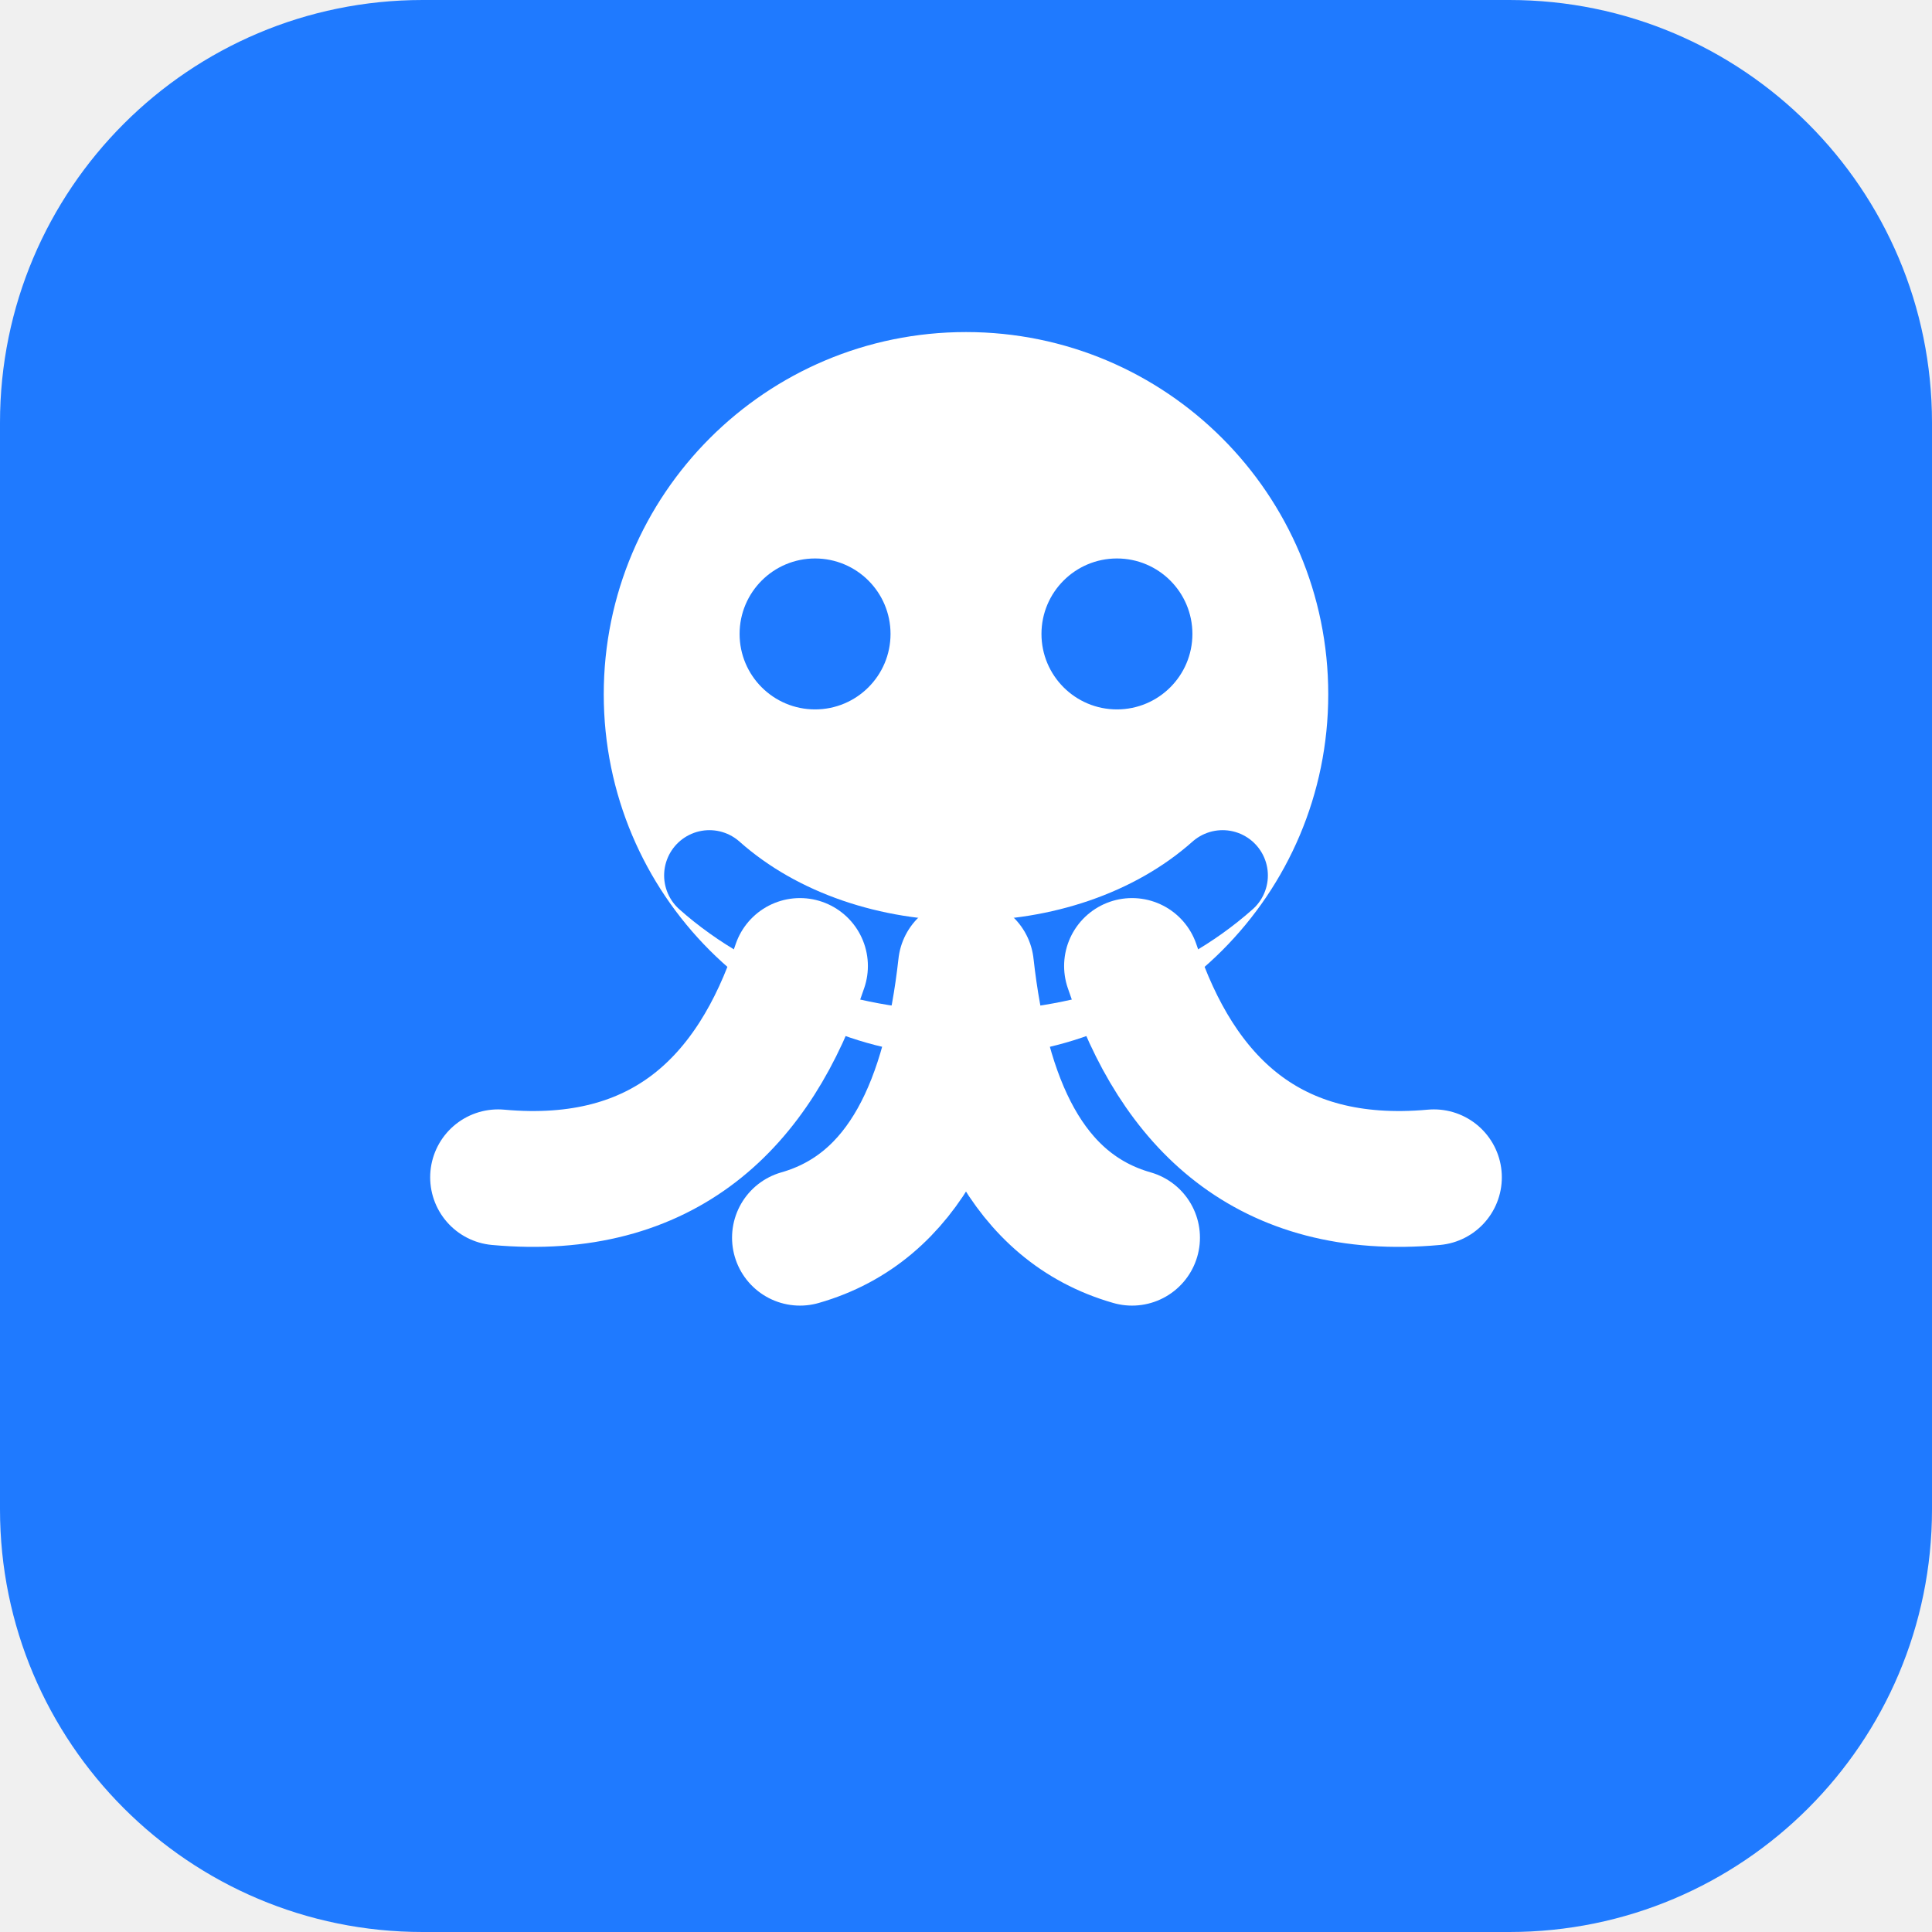
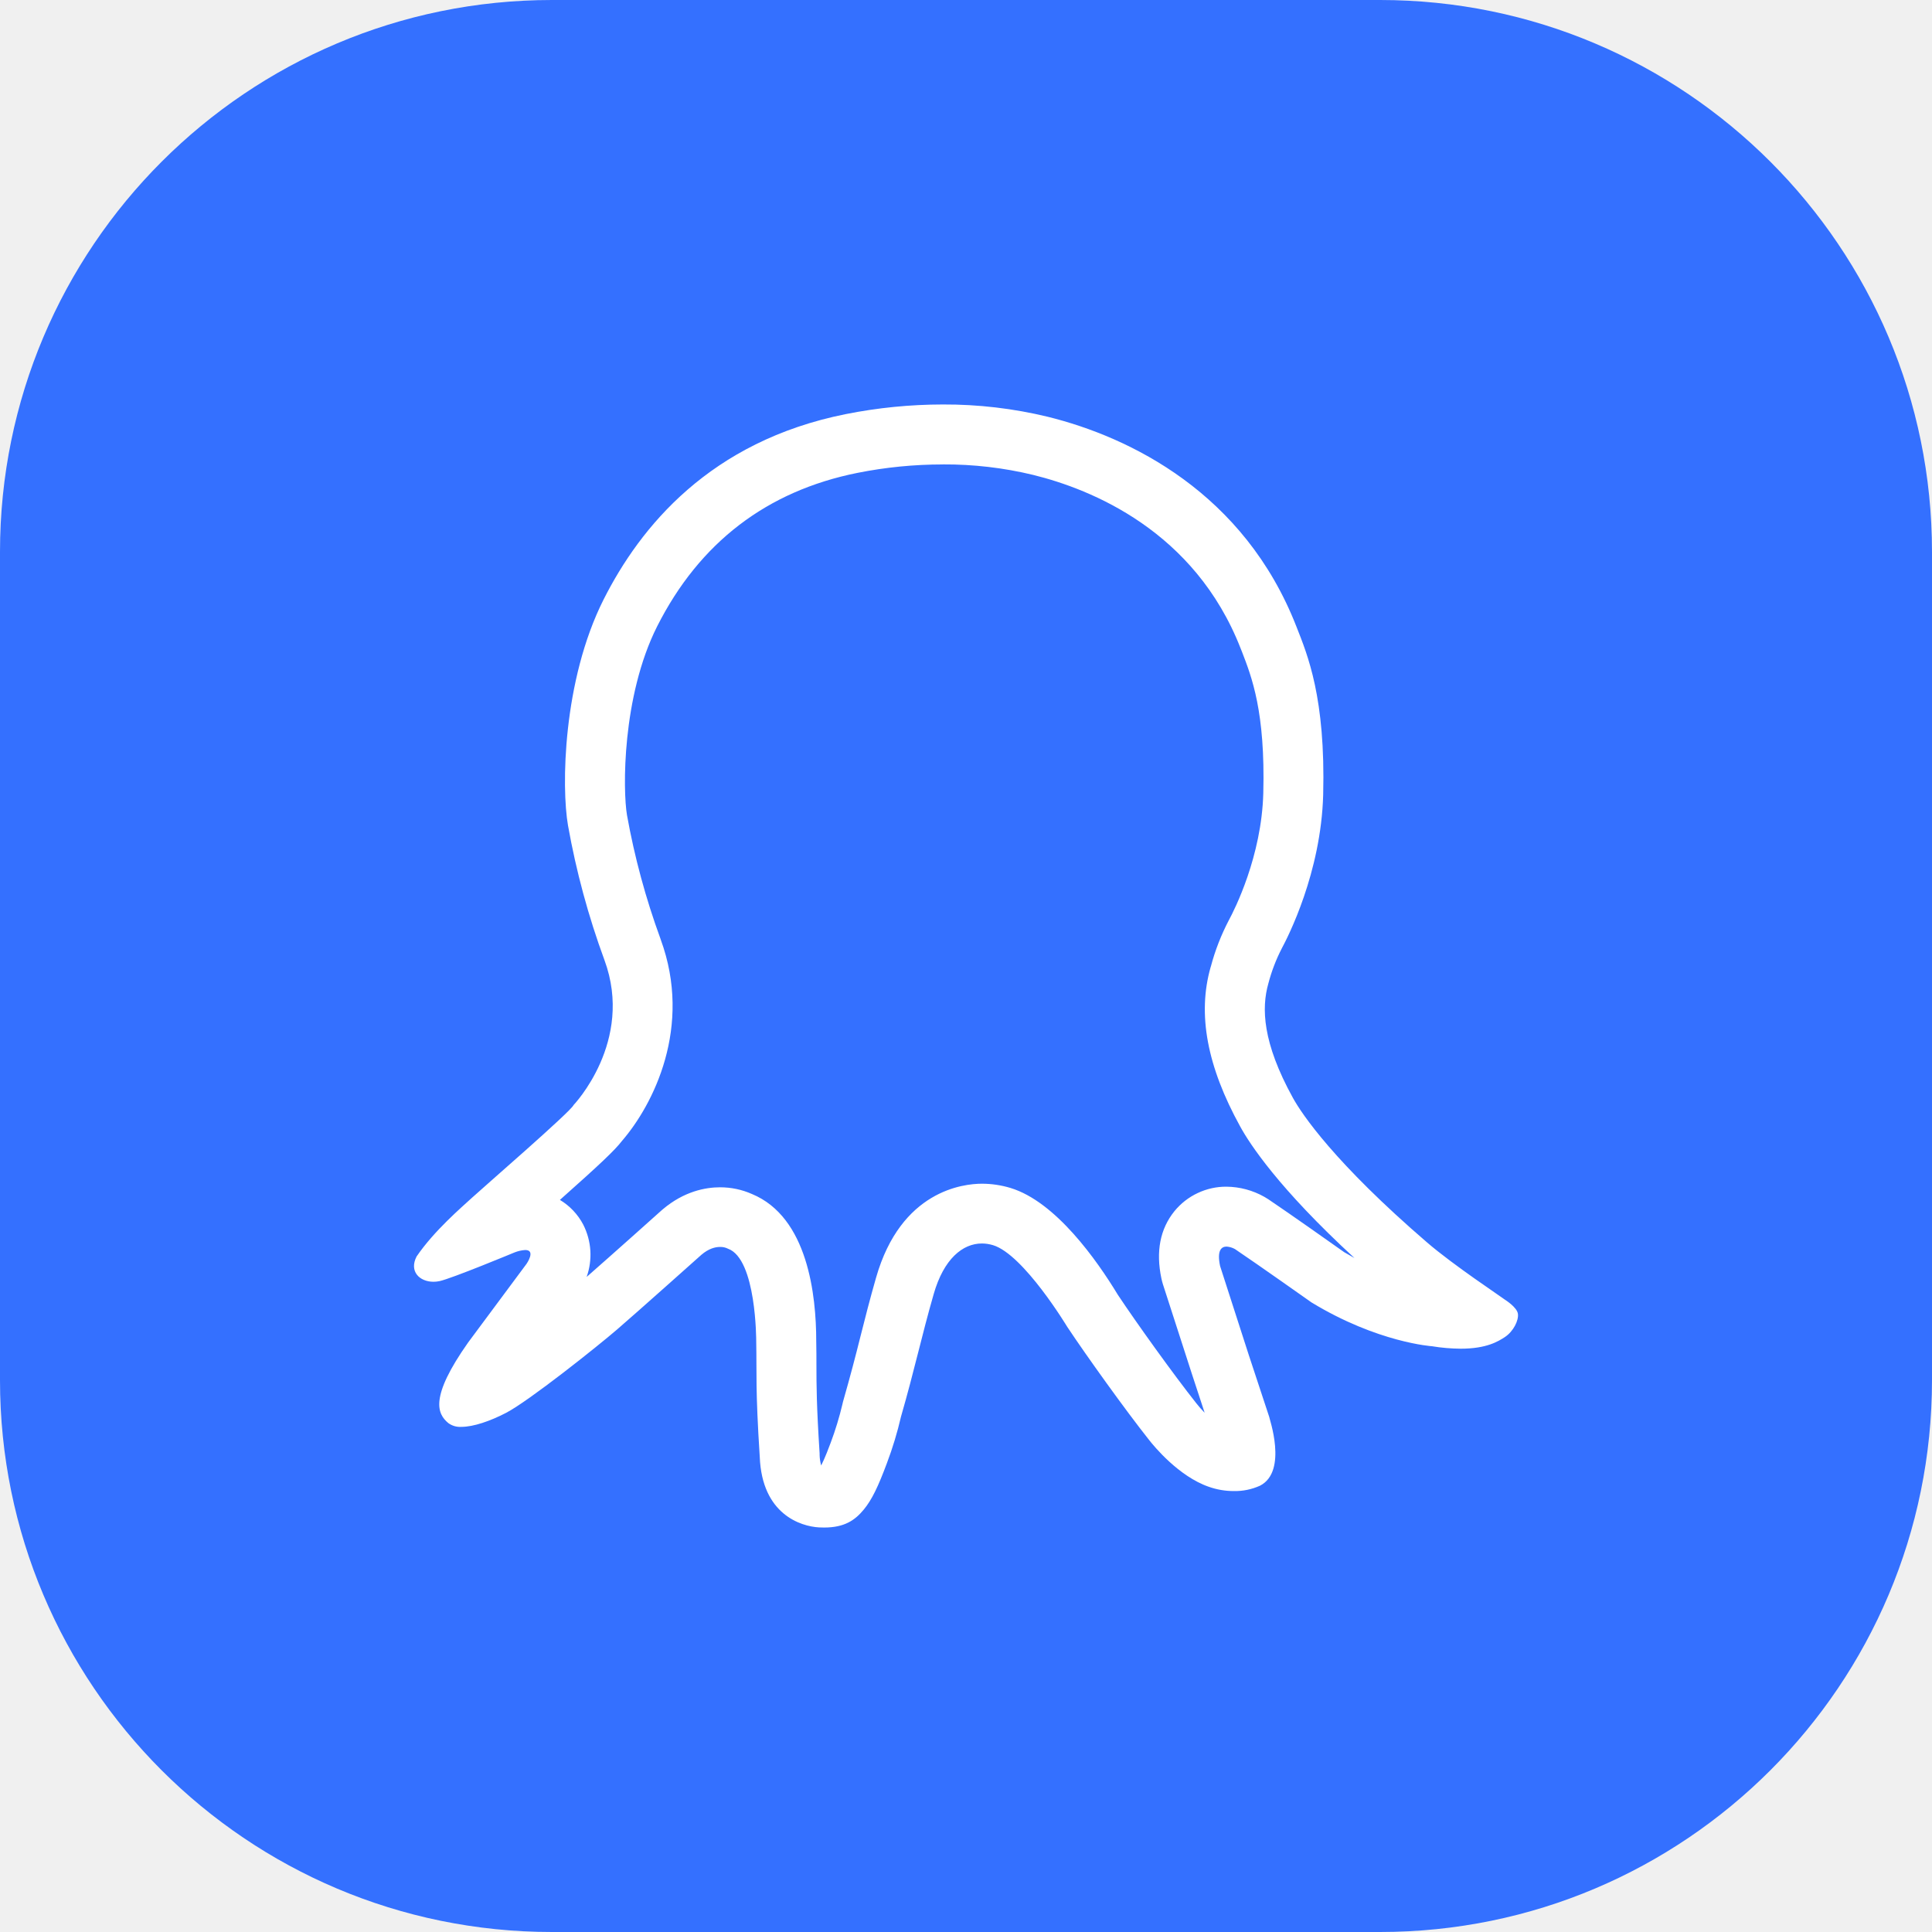
- <svg xmlns="http://www.w3.org/2000/svg" width="128" height="128" viewBox="0 0 128 128" role="img" aria-label="Bazhuayu">
-   <rect width="128" height="128" rx="28" fill="#1f7aff" />
-   <circle cx="64" cy="46" r="24" fill="#ffffff" />
-   <circle cx="54" cy="42" r="5" fill="#1f7aff" />
-   <circle cx="74" cy="42" r="5" fill="#1f7aff" />
-   <path d="M47 58c9 8 25 8 34 0" fill="none" stroke="#1f7aff" stroke-width="6" stroke-linecap="round" />
-   <path d="M33 78c11 1 17-5 20-14M53 82c7-2 10-9 11-18M75 82c-7-2-10-9-11-18M95 78c-11 1-17-5-20-14" fill="none" stroke="#ffffff" stroke-width="9" stroke-linecap="round" />
+ <svg xmlns="http://www.w3.org/2000/svg" width="48" height="48" viewBox="0 0 48 48" fill="none">
+   <rect width="48" height="48" rx="13.714" fill="#3470FF" />
+   <path d="M23.425 11.538C24.182 11.534 24.937 11.622 25.673 11.8C27.107 12.154 29.682 13.185 30.824 16.112L30.855 16.189C31.098 16.819 31.439 17.681 31.386 19.709C31.345 21.274 30.669 22.607 30.533 22.857C30.341 23.224 30.19 23.61 30.084 24.01L30.077 24.031C29.746 25.195 29.987 26.491 30.813 27.989C31.046 28.415 31.762 29.517 33.651 31.255C33.567 31.209 33.482 31.161 33.396 31.11C33.157 30.94 32.044 30.154 31.512 29.796C31.479 29.774 31.446 29.754 31.412 29.735C31.125 29.573 30.802 29.486 30.472 29.483C30.225 29.481 29.98 29.535 29.756 29.641C29.532 29.746 29.335 29.9 29.178 30.092C28.822 30.533 28.713 31.095 28.855 31.764C28.865 31.814 28.879 31.863 28.894 31.912L29.612 34.134L29.929 35.099C29.856 35.025 29.787 34.947 29.723 34.865C29.154 34.147 28.232 32.861 27.772 32.168C27.252 31.31 26.229 29.855 25.104 29.514C24.874 29.445 24.635 29.409 24.395 29.409C23.935 29.409 22.383 29.577 21.765 31.745C21.615 32.267 21.494 32.743 21.378 33.203C21.256 33.693 21.123 34.2 20.955 34.787C20.946 34.819 20.936 34.854 20.93 34.887C20.853 35.211 20.756 35.53 20.639 35.842C20.599 35.95 20.498 36.219 20.402 36.41C20.378 36.324 20.365 36.236 20.363 36.147V36.111C20.286 34.906 20.285 34.428 20.284 33.921C20.284 33.73 20.284 33.541 20.279 33.319C20.279 32.183 20.072 30.24 18.682 29.665C18.432 29.554 18.162 29.498 17.889 29.498C17.534 29.498 16.998 29.594 16.464 30.047L16.435 30.072C16.421 30.085 15.188 31.189 14.575 31.725C14.65 31.514 14.681 31.29 14.667 31.067C14.652 30.844 14.592 30.626 14.491 30.426C14.358 30.172 14.157 29.959 13.911 29.811C14.914 28.92 15.28 28.572 15.451 28.348C16.235 27.441 17.209 25.51 16.416 23.344L16.407 23.317C16.043 22.322 15.765 21.297 15.578 20.255C15.472 19.645 15.449 17.305 16.327 15.561C17.377 13.482 19.052 12.199 21.306 11.748C22.003 11.609 22.712 11.539 23.423 11.539L23.425 11.538ZM23.423 10.049C22.614 10.05 21.808 10.13 21.015 10.288C17.635 10.963 15.904 13.096 14.998 14.891C13.976 16.918 13.947 19.567 14.112 20.509C14.315 21.649 14.618 22.768 15.018 23.854C15.761 25.877 14.25 27.455 14.25 27.455C14.189 27.611 11.983 29.52 11.725 29.759C11.466 29.998 10.787 30.576 10.35 31.217C10.158 31.588 10.425 31.845 10.769 31.845C10.82 31.845 10.87 31.84 10.92 31.829C11.225 31.764 12.782 31.117 12.782 31.117C12.867 31.083 12.957 31.062 13.049 31.056C13.323 31.056 13.081 31.401 13.081 31.401L11.632 33.352C10.666 34.721 10.865 35.127 11.137 35.355C11.231 35.424 11.346 35.458 11.462 35.45C11.763 35.45 12.178 35.307 12.573 35.102C13.145 34.804 14.845 33.45 15.333 33.029C15.821 32.609 17.427 31.174 17.427 31.174C17.61 31.019 17.77 30.98 17.888 30.98C17.957 30.978 18.026 30.993 18.087 31.024C18.796 31.278 18.788 33.323 18.788 33.323C18.804 34.145 18.766 34.492 18.876 36.198C18.932 37.623 19.895 37.923 20.35 37.948C20.393 37.95 20.436 37.951 20.476 37.951C20.983 37.951 21.244 37.768 21.462 37.503C21.662 37.259 21.816 36.939 22.034 36.354C22.177 35.976 22.294 35.589 22.385 35.196C22.722 34.03 22.896 33.199 23.197 32.152C23.448 31.275 23.918 30.894 24.395 30.894C24.489 30.894 24.582 30.909 24.672 30.936C25.432 31.167 26.514 32.963 26.514 32.963C26.99 33.68 27.961 35.035 28.557 35.786C28.666 35.924 29.28 36.678 30.03 36.938C30.23 37.009 30.44 37.045 30.652 37.045C30.877 37.05 31.099 37.004 31.304 36.912C32.008 36.553 31.522 35.205 31.533 35.201L31.028 33.672L30.313 31.455C30.229 31.06 30.349 30.971 30.474 30.971C30.547 30.976 30.617 30.997 30.681 31.032C31.26 31.422 32.582 32.357 32.582 32.357C34.228 33.359 35.579 33.447 35.579 33.447C35.814 33.486 36.052 33.506 36.291 33.508C36.936 33.508 37.225 33.325 37.388 33.219C37.601 33.078 37.735 32.804 37.712 32.64C37.688 32.476 37.392 32.292 37.392 32.292C37.29 32.212 36.112 31.434 35.456 30.869C33.161 28.893 32.345 27.683 32.12 27.273C31.363 25.899 31.34 25.042 31.511 24.438C31.59 24.135 31.702 23.841 31.846 23.562C31.994 23.286 32.821 21.683 32.874 19.747C32.935 17.334 32.486 16.273 32.21 15.57C30.913 12.244 28.078 10.86 26.029 10.354C25.177 10.148 24.302 10.045 23.424 10.049L23.423 10.049Z" fill="white" />
</svg>
